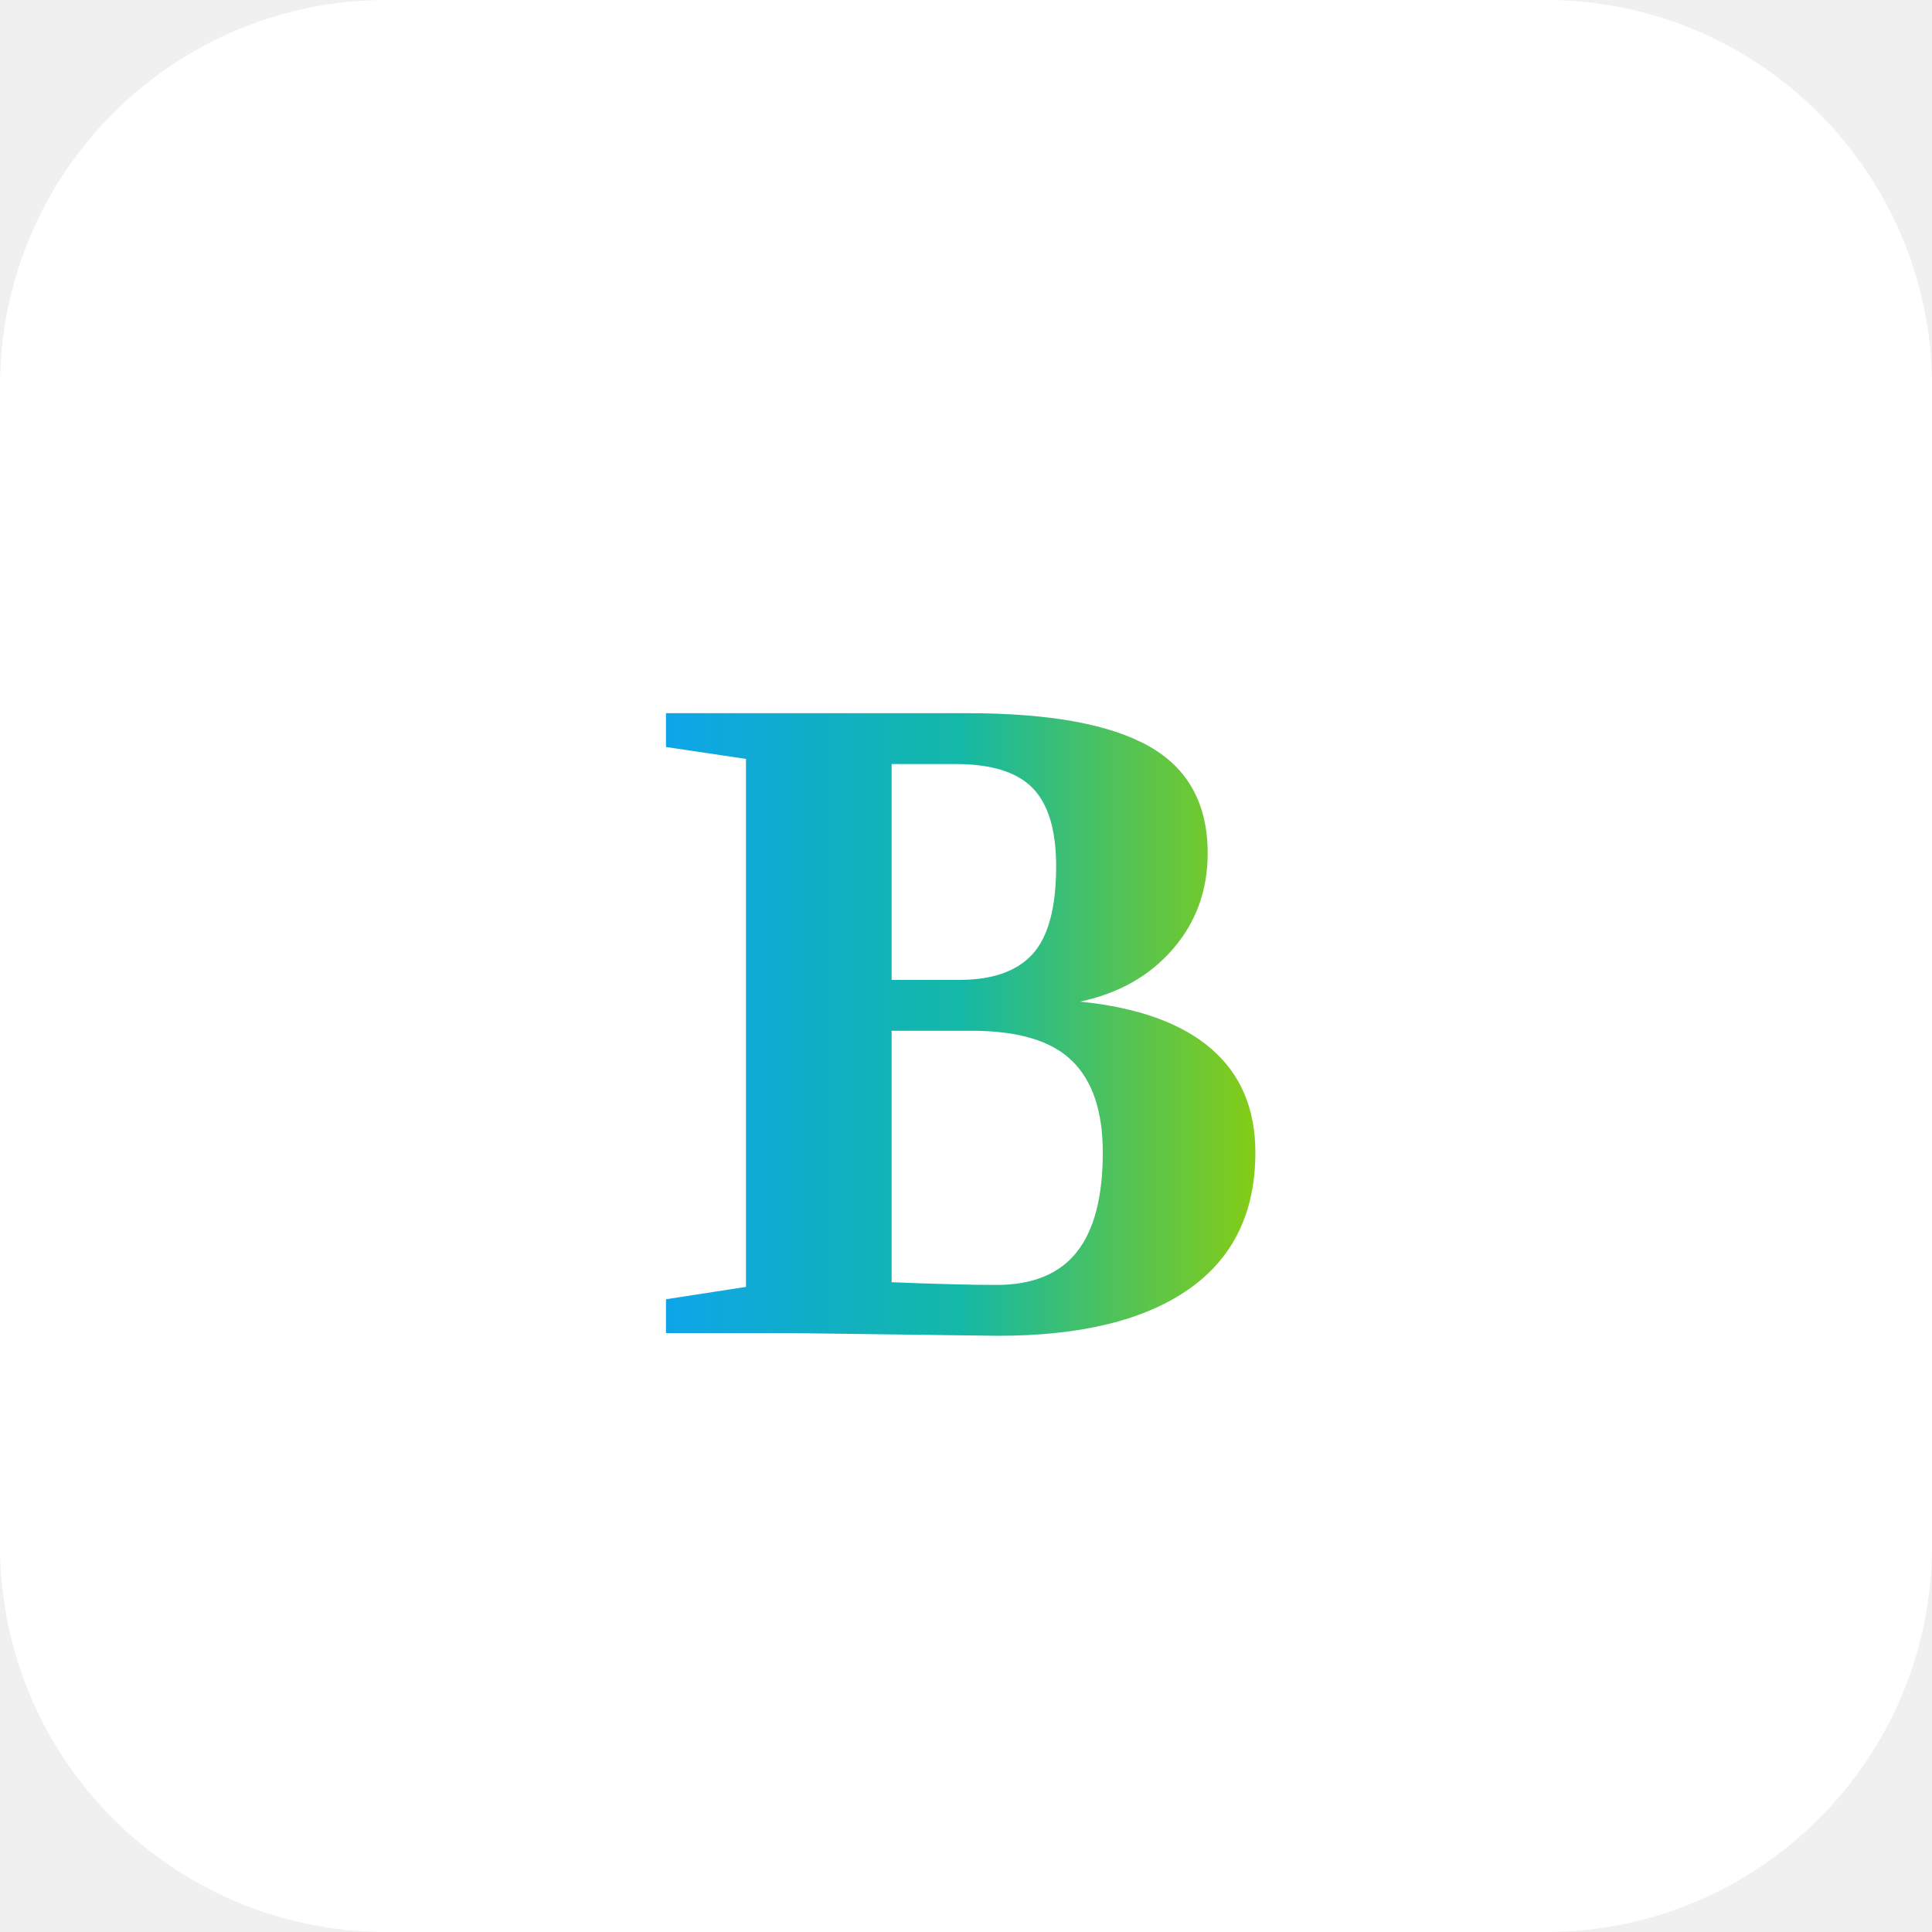
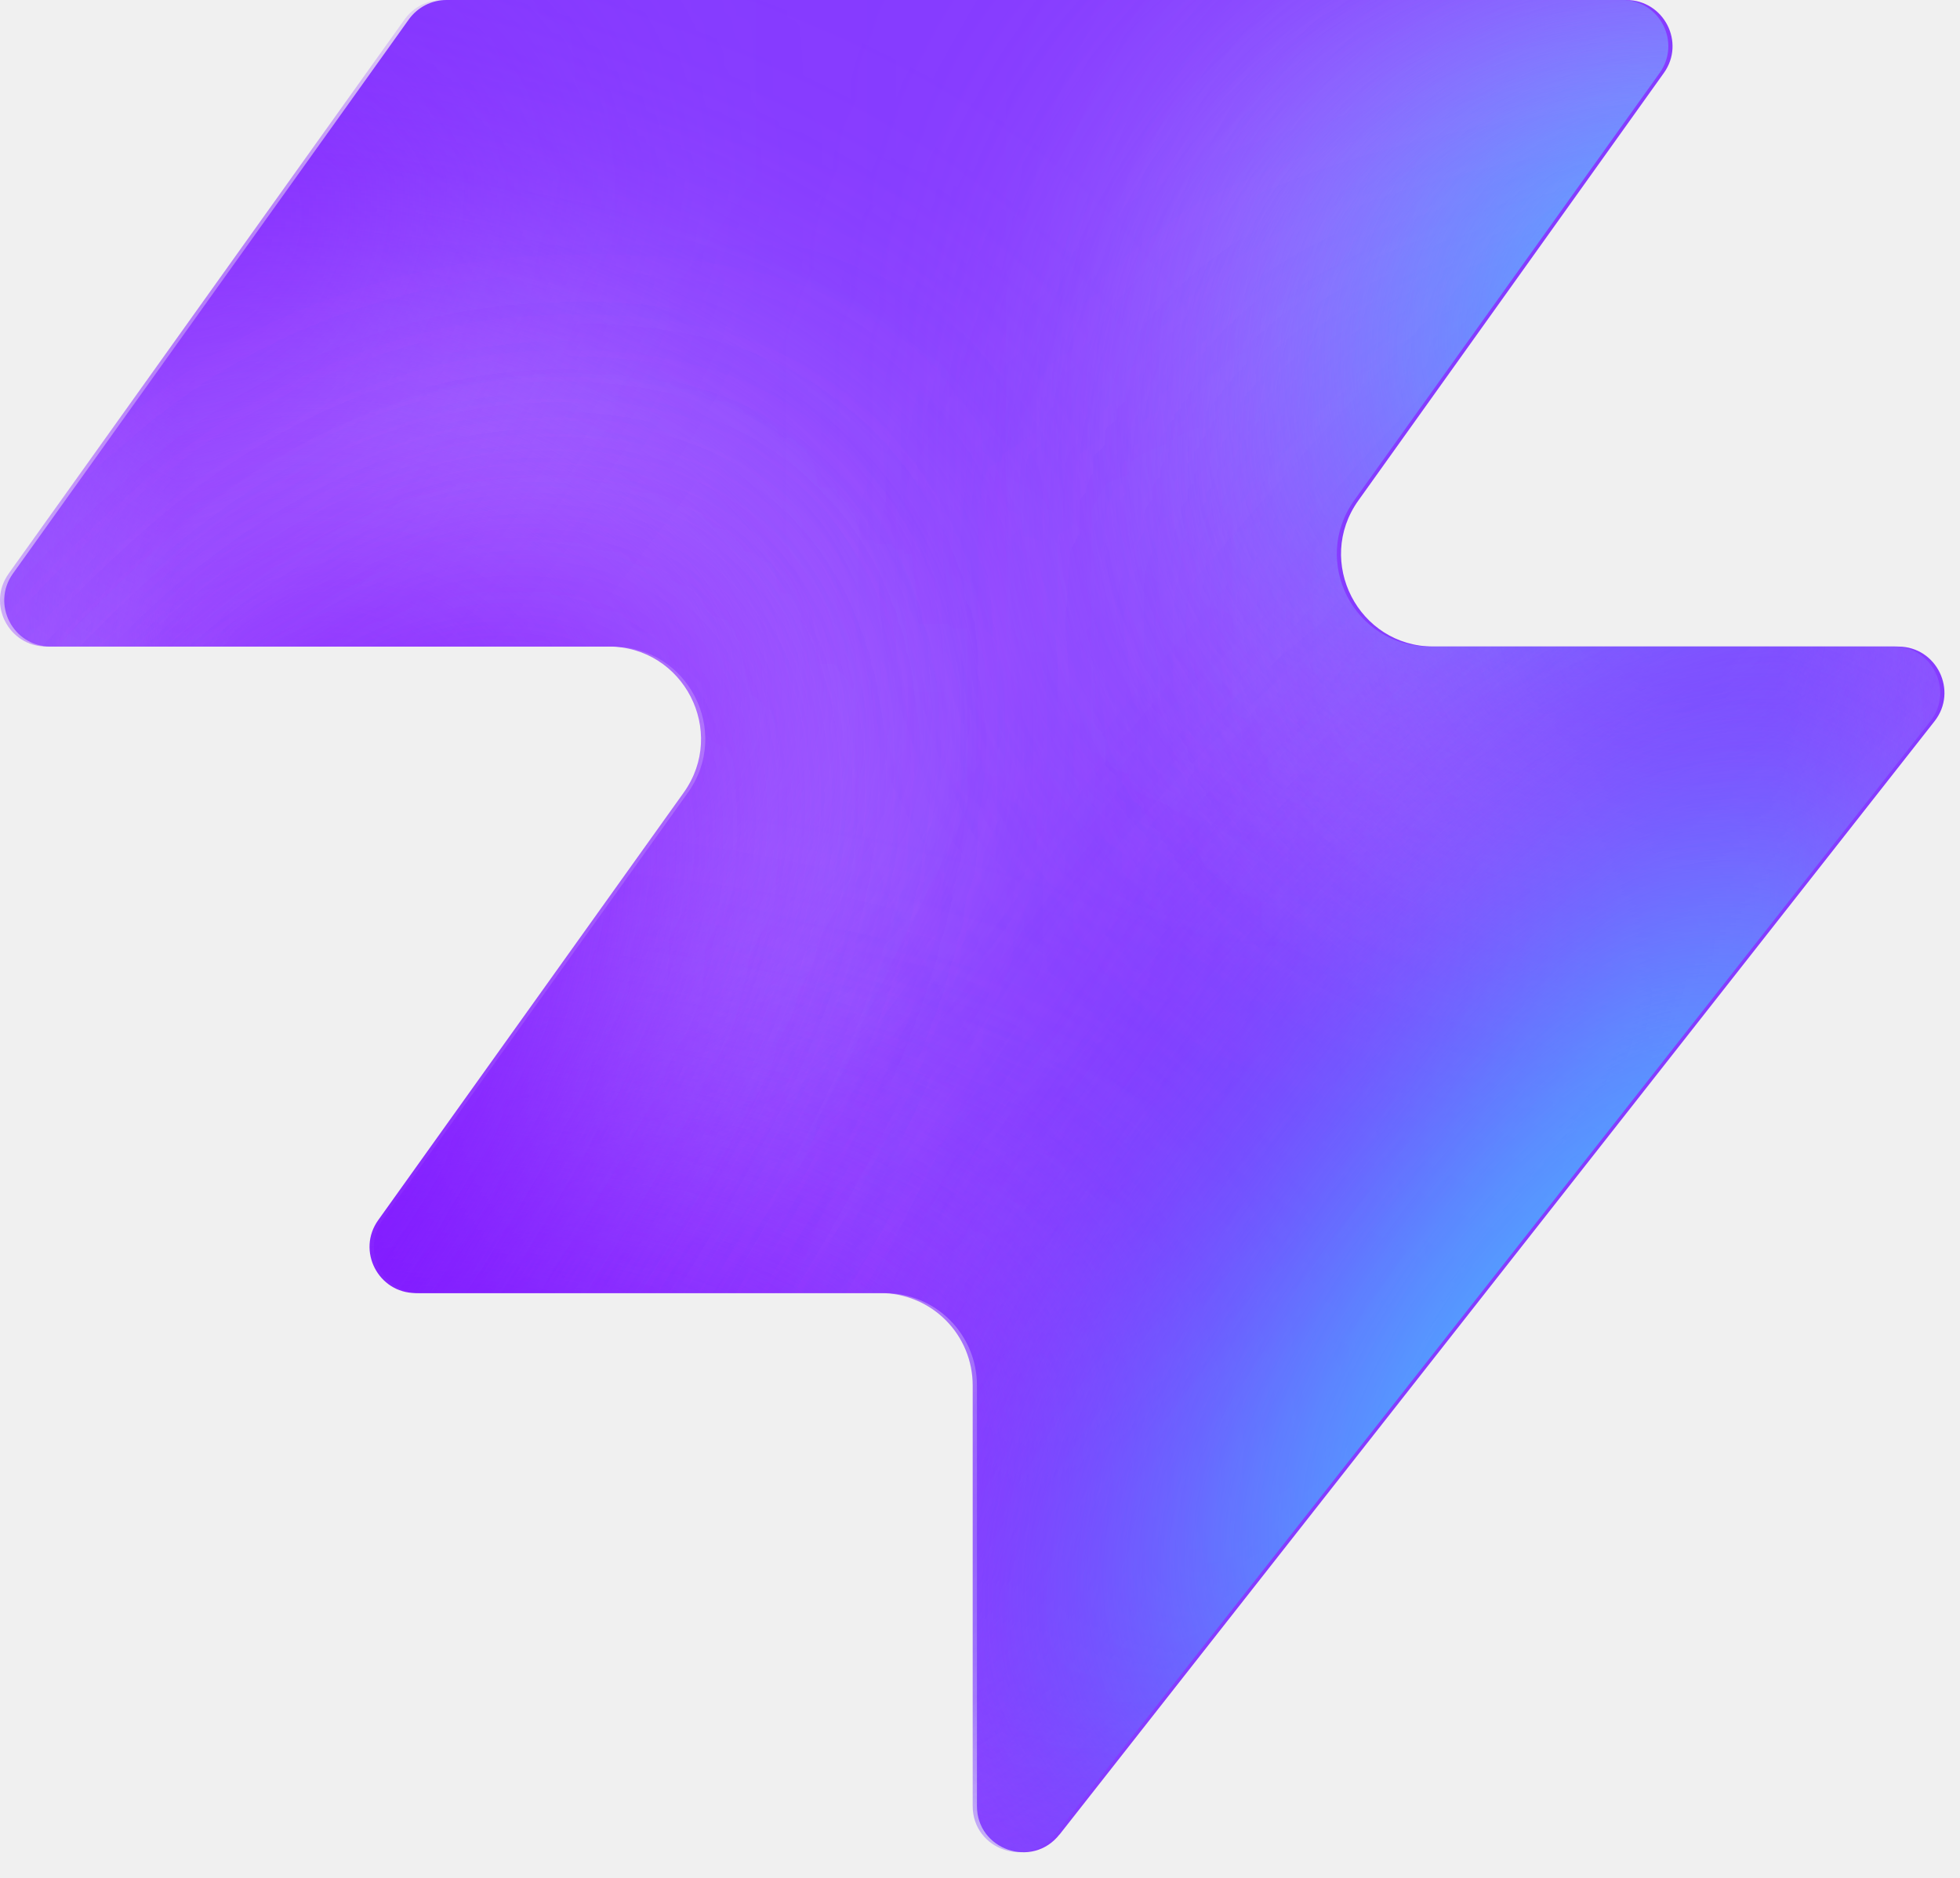
- <svg xmlns="http://www.w3.org/2000/svg" viewBox="0 0 200 200" width="200" height="200">
-   <rect width="200" height="200" rx="40" fill="white" />
+ <svg xmlns="http://www.w3.org/2000/svg" width="48" height="46" fill="none" viewBox="0 0 48 46">
+   <path fill="#863bff" d="M25.946 44.938c-.664.845-2.021.375-2.021-.698V33.937a2.26 2.26 0 0 0-2.262-2.262H10.287c-.92 0-1.456-1.04-.92-1.788l7.48-10.471c1.07-1.497 0-3.578-1.842-3.578H1.237c-.92 0-1.456-1.04-.92-1.788L10.013.474c.214-.297.556-.474.92-.474h28.894c.92 0 1.456 1.04.92 1.788l-7.48 10.471c-1.07 1.498 0 3.579 1.842 3.579h11.377c.943 0 1.473 1.088.89 1.83L25.947 44.94z" style="fill:#863bff;fill:color(display-p3 .525 .23 1);fill-opacity:1" />
+   <mask id="a" width="48" height="46" x="0" y="0" maskUnits="userSpaceOnUse" style="mask-type:alpha">
+     <path fill="#000" d="M25.842 44.938c-.664.844-2.021.375-2.021-.698V33.937a2.26 2.26 0 0 0-2.262-2.262H10.183c-.92 0-1.456-1.04-.92-1.788l7.48-10.471c1.07-1.498 0-3.579-1.842-3.579H1.133c-.92 0-1.456-1.04-.92-1.787L9.91.473c.214-.297.556-.474.92-.474h28.894c.92 0 1.456 1.04.92 1.788l-7.48 10.471c-1.07 1.498 0 3.578 1.842 3.578h11.377c.943 0 1.473 1.088.89 1.832L25.843 44.94z" style="fill:#000;fill-opacity:1" />
+   </mask>
+   <g mask="url(#a)">
+     <g filter="url(#b)">
+       <ellipse cx="5.508" cy="14.704" fill="#ede6ff" rx="5.508" ry="14.704" style="fill:#ede6ff;fill:color(display-p3 .927 .903 1);fill-opacity:1" transform="matrix(.00324 1 1 -.00324 -4.47 31.516)" />
+     </g>
+     <g filter="url(#c)">
+       <ellipse cx="10.399" cy="29.851" fill="#ede6ff" rx="10.399" ry="29.851" style="fill:#ede6ff;fill:color(display-p3 .927 .903 1);fill-opacity:1" transform="matrix(.00324 1 1 -.00324 -39.328 7.883)" />
+     </g>
+     <g filter="url(#d)">
+       <ellipse cx="5.508" cy="30.487" fill="#7e14ff" rx="5.508" ry="30.487" style="fill:#7e14ff;fill:color(display-p3 .492 .077 1);fill-opacity:1" transform="rotate(89.814 -25.913 -14.639)scale(1 -1)" />
+     </g>
+     <g filter="url(#e)">
+       <ellipse cx="5.508" cy="30.599" fill="#7e14ff" rx="5.508" ry="30.599" style="fill:#7e14ff;fill:color(display-p3 .492 .077 1);fill-opacity:1" transform="rotate(89.814 -32.644 -3.334)scale(1 -1)" />
+     </g>
+     <g filter="url(#f)">
+       <ellipse cx="5.508" cy="30.599" fill="#7e14ff" rx="5.508" ry="30.599" style="fill:#7e14ff;fill:color(display-p3 .492 .077 1);fill-opacity:1" transform="matrix(.00324 1 1 -.00324 -34.34 30.47)" />
+     </g>
+     <g filter="url(#g)">
+       <ellipse cx="14.072" cy="22.078" fill="#ede6ff" rx="14.072" ry="22.078" style="fill:#ede6ff;fill:color(display-p3 .927 .903 1);fill-opacity:1" transform="rotate(93.35 24.506 48.493)scale(-1 1)" />
+     </g>
+     <g filter="url(#h)">
+       <ellipse cx="3.47" cy="21.501" fill="#7e14ff" rx="3.47" ry="21.501" style="fill:#7e14ff;fill:color(display-p3 .492 .077 1);fill-opacity:1" transform="rotate(89.009 28.708 47.59)scale(-1 1)" />
+     </g>
+     <g filter="url(#i)">
+       <ellipse cx="3.47" cy="21.501" fill="#7e14ff" rx="3.47" ry="21.501" style="fill:#7e14ff;fill:color(display-p3 .492 .077 1);fill-opacity:1" transform="rotate(89.009 28.708 47.59)scale(-1 1)" />
+     </g>
+     <g filter="url(#j)">
+       <ellipse cx=".387" cy="8.972" fill="#7e14ff" rx="4.407" ry="29.108" style="fill:#7e14ff;fill:color(display-p3 .492 .077 1);fill-opacity:1" transform="rotate(39.51 .387 8.972)" />
+     </g>
+     <g filter="url(#k)">
+       <ellipse cx="47.523" cy="-6.092" fill="#7e14ff" rx="4.407" ry="29.108" style="fill:#7e14ff;fill:color(display-p3 .492 .077 1);fill-opacity:1" transform="rotate(37.892 47.523 -6.092)" />
+     </g>
+     <g filter="url(#l)">
+       <ellipse cx="41.412" cy="6.333" fill="#47bfff" rx="5.971" ry="9.665" style="fill:#47bfff;fill:color(display-p3 .28 .748 1);fill-opacity:1" transform="rotate(37.892 41.412 6.333)" />
+     </g>
+     <g filter="url(#m)">
+       <ellipse cx="-1.879" cy="38.332" fill="#7e14ff" rx="4.407" ry="29.108" style="fill:#7e14ff;fill:color(display-p3 .492 .077 1);fill-opacity:1" transform="rotate(37.892 -1.88 38.332)" />
+     </g>
+     <g filter="url(#n)">
+       <ellipse cx="-1.879" cy="38.332" fill="#7e14ff" rx="4.407" ry="29.108" style="fill:#7e14ff;fill:color(display-p3 .492 .077 1);fill-opacity:1" transform="rotate(37.892 -1.88 38.332)" />
+     </g>
+     <g filter="url(#o)">
+       <ellipse cx="35.651" cy="29.907" fill="#7e14ff" rx="4.407" ry="29.108" style="fill:#7e14ff;fill:color(display-p3 .492 .077 1);fill-opacity:1" transform="rotate(37.892 35.651 29.907)" />
+     </g>
+     <g filter="url(#p)">
+       <ellipse cx="38.418" cy="32.4" fill="#47bfff" rx="5.971" ry="15.297" style="fill:#47bfff;fill:color(display-p3 .28 .748 1);fill-opacity:1" transform="rotate(37.892 38.418 32.4)" />
+     </g>
+   </g>
  <defs>
-     <linearGradient id="bokixGradFav" x1="0%" y1="0%" x2="100%" y2="0%">
-       <stop offset="0%" stop-color="#0ea5e9" />
-       <stop offset="50%" stop-color="#14b8a6" />
-       <stop offset="100%" stop-color="#84cc16" />
-     </linearGradient>
+     <filter id="b" width="60.045" height="41.654" x="-19.77" y="16.149" color-interpolation-filters="sRGB" filterUnits="userSpaceOnUse">
+       <feFlood flood-opacity="0" result="BackgroundImageFix" />
+       <feBlend in="SourceGraphic" in2="BackgroundImageFix" result="shape" />
+       <feGaussianBlur result="effect1_foregroundBlur_2002_17158" stdDeviation="7.659" />
+     </filter>
+     <filter id="c" width="90.34" height="51.437" x="-54.613" y="-7.533" color-interpolation-filters="sRGB" filterUnits="userSpaceOnUse">
+       <feFlood flood-opacity="0" result="BackgroundImageFix" />
+       <feBlend in="SourceGraphic" in2="BackgroundImageFix" result="shape" />
+       <feGaussianBlur result="effect1_foregroundBlur_2002_17158" stdDeviation="7.659" />
+     </filter>
+     <filter id="d" width="79.355" height="29.4" x="-49.64" y="2.03" color-interpolation-filters="sRGB" filterUnits="userSpaceOnUse">
+       <feFlood flood-opacity="0" result="BackgroundImageFix" />
+       <feBlend in="SourceGraphic" in2="BackgroundImageFix" result="shape" />
+       <feGaussianBlur result="effect1_foregroundBlur_2002_17158" stdDeviation="4.596" />
+     </filter>
+     <filter id="e" width="79.579" height="29.4" x="-45.045" y="20.029" color-interpolation-filters="sRGB" filterUnits="userSpaceOnUse">
+       <feFlood flood-opacity="0" result="BackgroundImageFix" />
+       <feBlend in="SourceGraphic" in2="BackgroundImageFix" result="shape" />
+       <feGaussianBlur result="effect1_foregroundBlur_2002_17158" stdDeviation="4.596" />
+     </filter>
+     <filter id="f" width="79.579" height="29.4" x="-43.513" y="21.178" color-interpolation-filters="sRGB" filterUnits="userSpaceOnUse">
+       <feFlood flood-opacity="0" result="BackgroundImageFix" />
+       <feBlend in="SourceGraphic" in2="BackgroundImageFix" result="shape" />
+       <feGaussianBlur result="effect1_foregroundBlur_2002_17158" stdDeviation="4.596" />
+     </filter>
+     <filter id="g" width="74.749" height="58.852" x="15.756" y="-17.901" color-interpolation-filters="sRGB" filterUnits="userSpaceOnUse">
+       <feFlood flood-opacity="0" result="BackgroundImageFix" />
+       <feBlend in="SourceGraphic" in2="BackgroundImageFix" result="shape" />
+       <feGaussianBlur result="effect1_foregroundBlur_2002_17158" stdDeviation="7.659" />
+     </filter>
+     <filter id="h" width="61.377" height="25.362" x="23.548" y="2.284" color-interpolation-filters="sRGB" filterUnits="userSpaceOnUse">
+       <feFlood flood-opacity="0" result="BackgroundImageFix" />
+       <feBlend in="SourceGraphic" in2="BackgroundImageFix" result="shape" />
+       <feGaussianBlur result="effect1_foregroundBlur_2002_17158" stdDeviation="4.596" />
+     </filter>
+     <filter id="i" width="61.377" height="25.362" x="23.548" y="2.284" color-interpolation-filters="sRGB" filterUnits="userSpaceOnUse">
+       <feFlood flood-opacity="0" result="BackgroundImageFix" />
+       <feBlend in="SourceGraphic" in2="BackgroundImageFix" result="shape" />
+       <feGaussianBlur result="effect1_foregroundBlur_2002_17158" stdDeviation="4.596" />
+     </filter>
+     <filter id="j" width="56.045" height="63.649" x="-27.636" y="-22.853" color-interpolation-filters="sRGB" filterUnits="userSpaceOnUse">
+       <feFlood flood-opacity="0" result="BackgroundImageFix" />
+       <feBlend in="SourceGraphic" in2="BackgroundImageFix" result="shape" />
+       <feGaussianBlur result="effect1_foregroundBlur_2002_17158" stdDeviation="4.596" />
+     </filter>
+     <filter id="k" width="54.814" height="64.646" x="20.116" y="-38.415" color-interpolation-filters="sRGB" filterUnits="userSpaceOnUse">
+       <feFlood flood-opacity="0" result="BackgroundImageFix" />
+       <feBlend in="SourceGraphic" in2="BackgroundImageFix" result="shape" />
+       <feGaussianBlur result="effect1_foregroundBlur_2002_17158" stdDeviation="4.596" />
+     </filter>
+     <filter id="l" width="33.541" height="35.313" x="24.641" y="-11.323" color-interpolation-filters="sRGB" filterUnits="userSpaceOnUse">
+       <feFlood flood-opacity="0" result="BackgroundImageFix" />
+       <feBlend in="SourceGraphic" in2="BackgroundImageFix" result="shape" />
+       <feGaussianBlur result="effect1_foregroundBlur_2002_17158" stdDeviation="4.596" />
+     </filter>
+     <filter id="m" width="54.814" height="64.646" x="-29.286" y="6.009" color-interpolation-filters="sRGB" filterUnits="userSpaceOnUse">
+       <feFlood flood-opacity="0" result="BackgroundImageFix" />
+       <feBlend in="SourceGraphic" in2="BackgroundImageFix" result="shape" />
+       <feGaussianBlur result="effect1_foregroundBlur_2002_17158" stdDeviation="4.596" />
+     </filter>
+     <filter id="n" width="54.814" height="64.646" x="-29.286" y="6.009" color-interpolation-filters="sRGB" filterUnits="userSpaceOnUse">
+       <feFlood flood-opacity="0" result="BackgroundImageFix" />
+       <feBlend in="SourceGraphic" in2="BackgroundImageFix" result="shape" />
+       <feGaussianBlur result="effect1_foregroundBlur_2002_17158" stdDeviation="4.596" />
+     </filter>
+     <filter id="o" width="54.814" height="64.646" x="8.244" y="-2.416" color-interpolation-filters="sRGB" filterUnits="userSpaceOnUse">
+       <feFlood flood-opacity="0" result="BackgroundImageFix" />
+       <feBlend in="SourceGraphic" in2="BackgroundImageFix" result="shape" />
+       <feGaussianBlur result="effect1_foregroundBlur_2002_17158" stdDeviation="4.596" />
+     </filter>
+     <filter id="p" width="39.409" height="43.623" x="18.713" y="10.588" color-interpolation-filters="sRGB" filterUnits="userSpaceOnUse">
+       <feFlood flood-opacity="0" result="BackgroundImageFix" />
+       <feBlend in="SourceGraphic" in2="BackgroundImageFix" result="shape" />
+       <feGaussianBlur result="effect1_foregroundBlur_2002_17158" stdDeviation="4.596" />
+     </filter>
  </defs>
-   <text x="100" y="138" font-family="Georgia, 'Times New Roman', serif" font-size="98" font-weight="600" fill="url(#bokixGradFav)" text-anchor="middle" letter-spacing="-3">B</text>
</svg>
